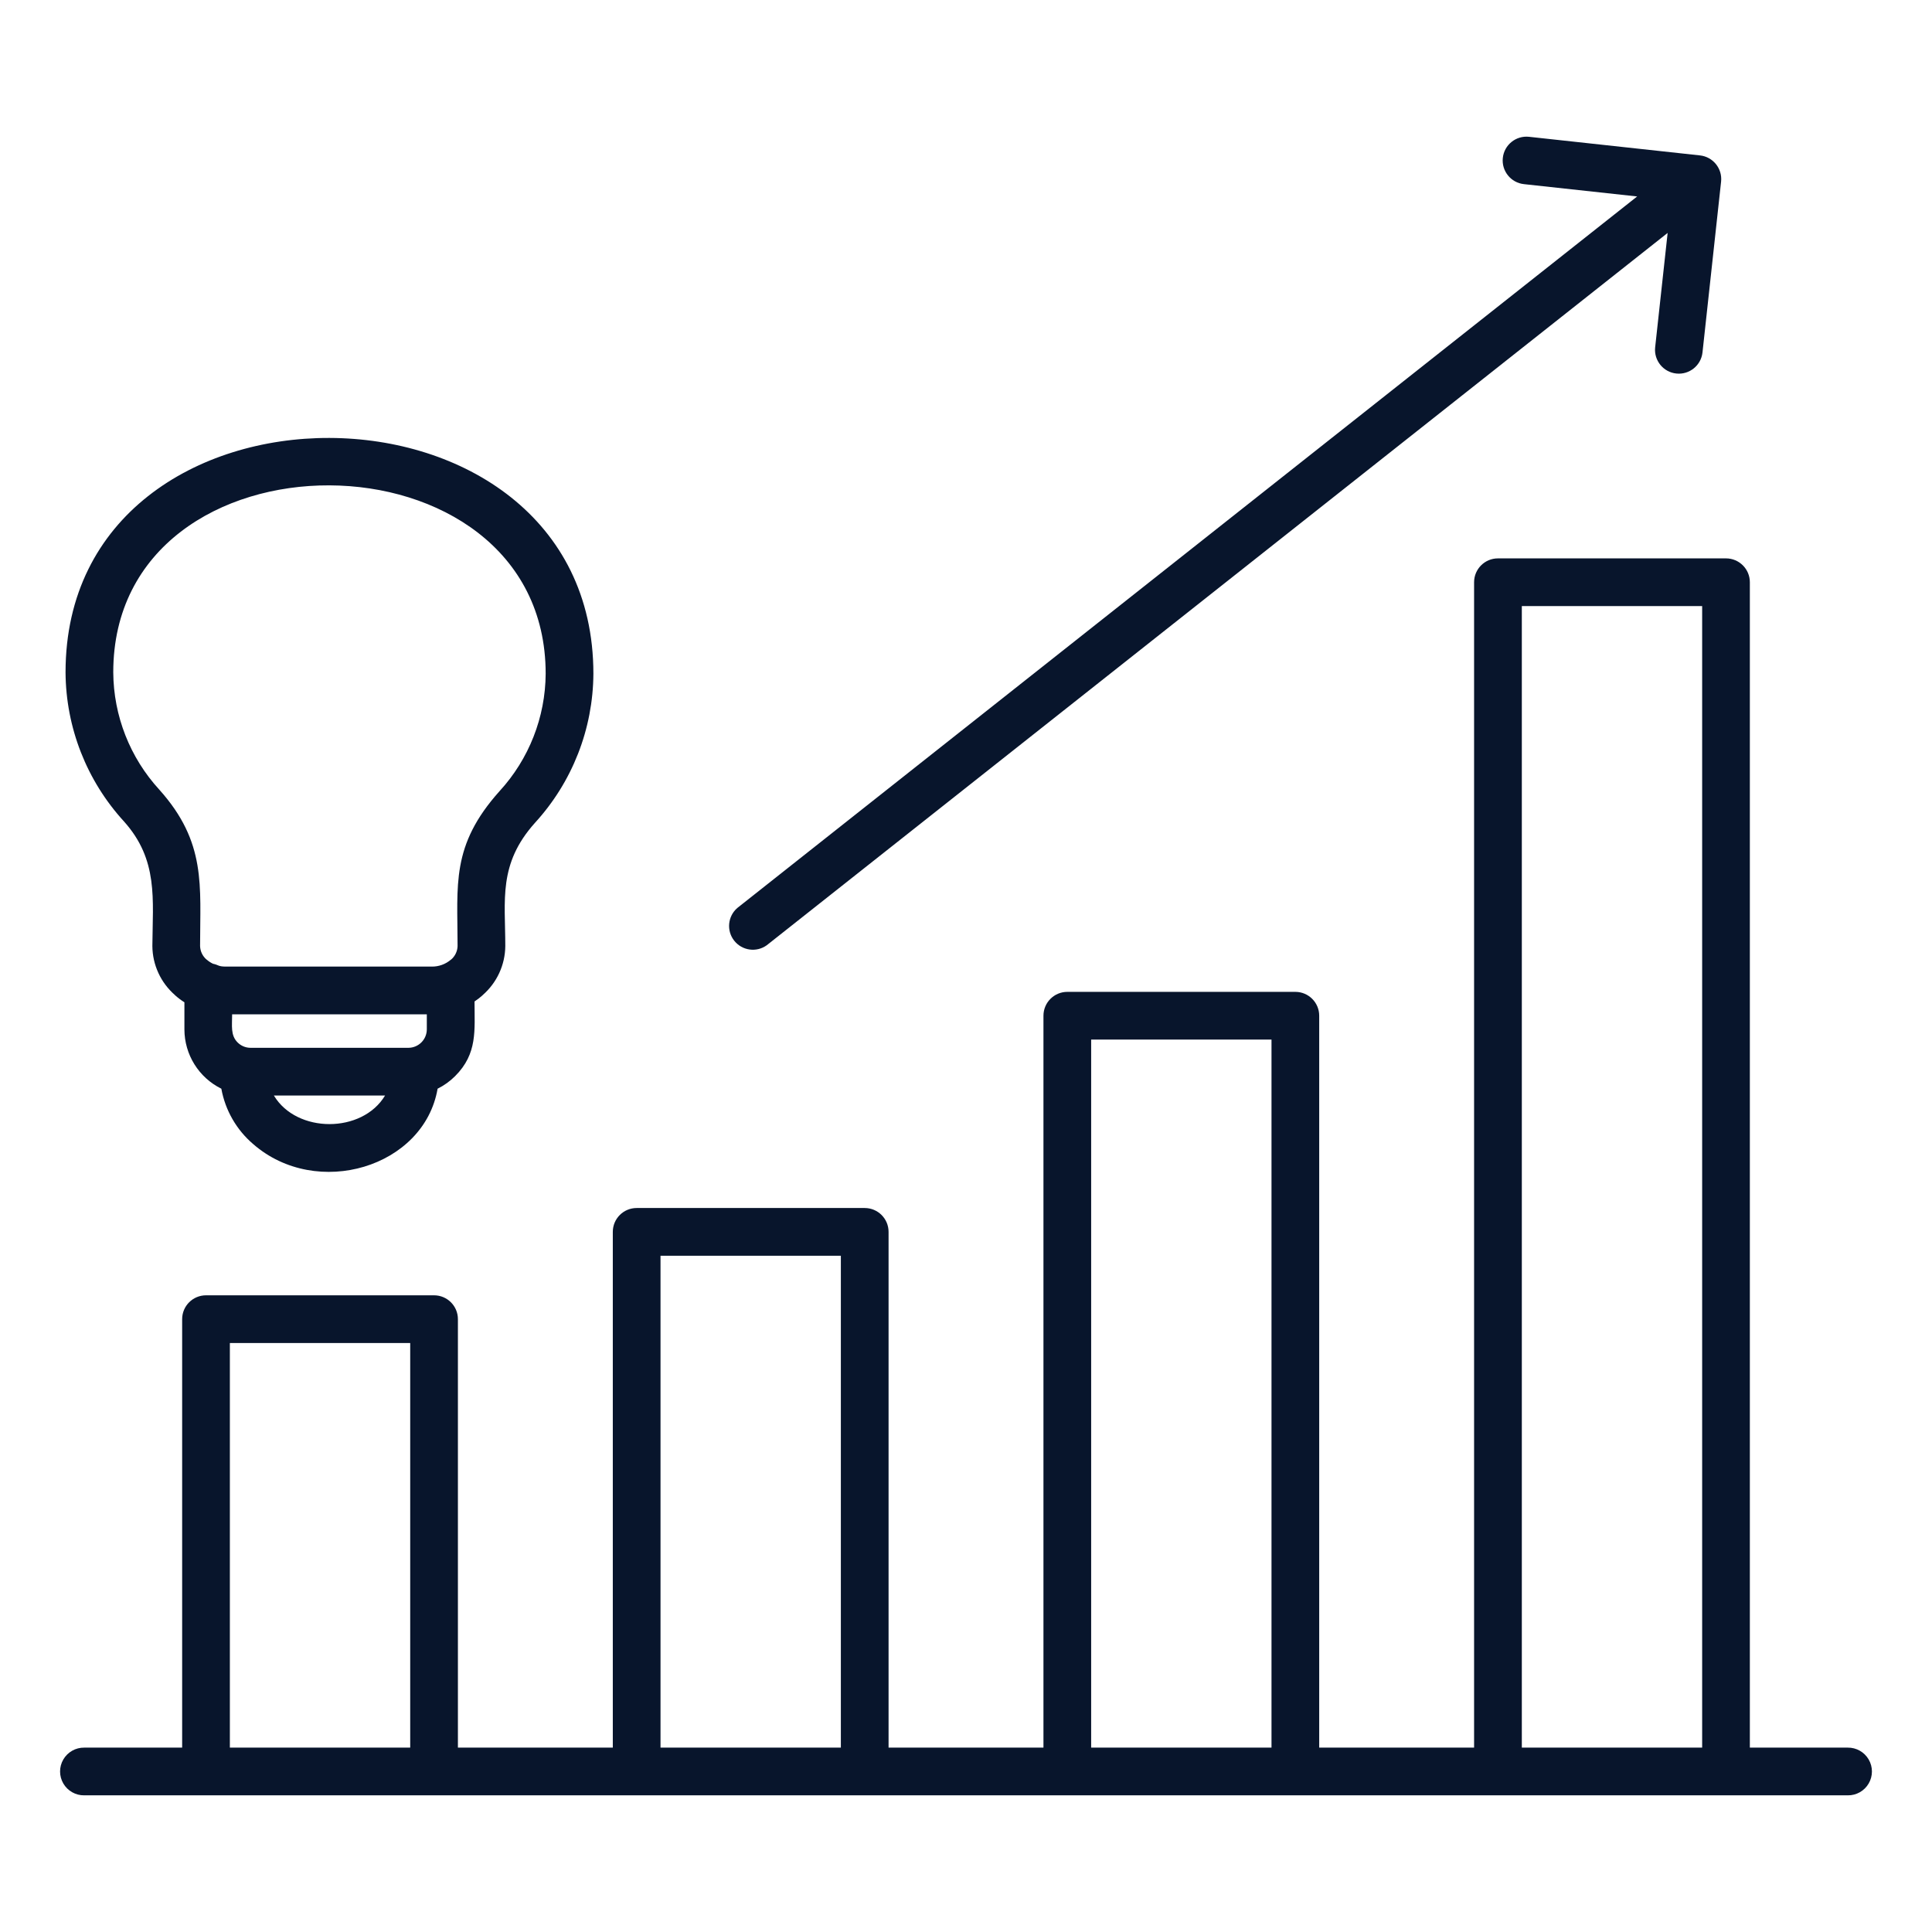
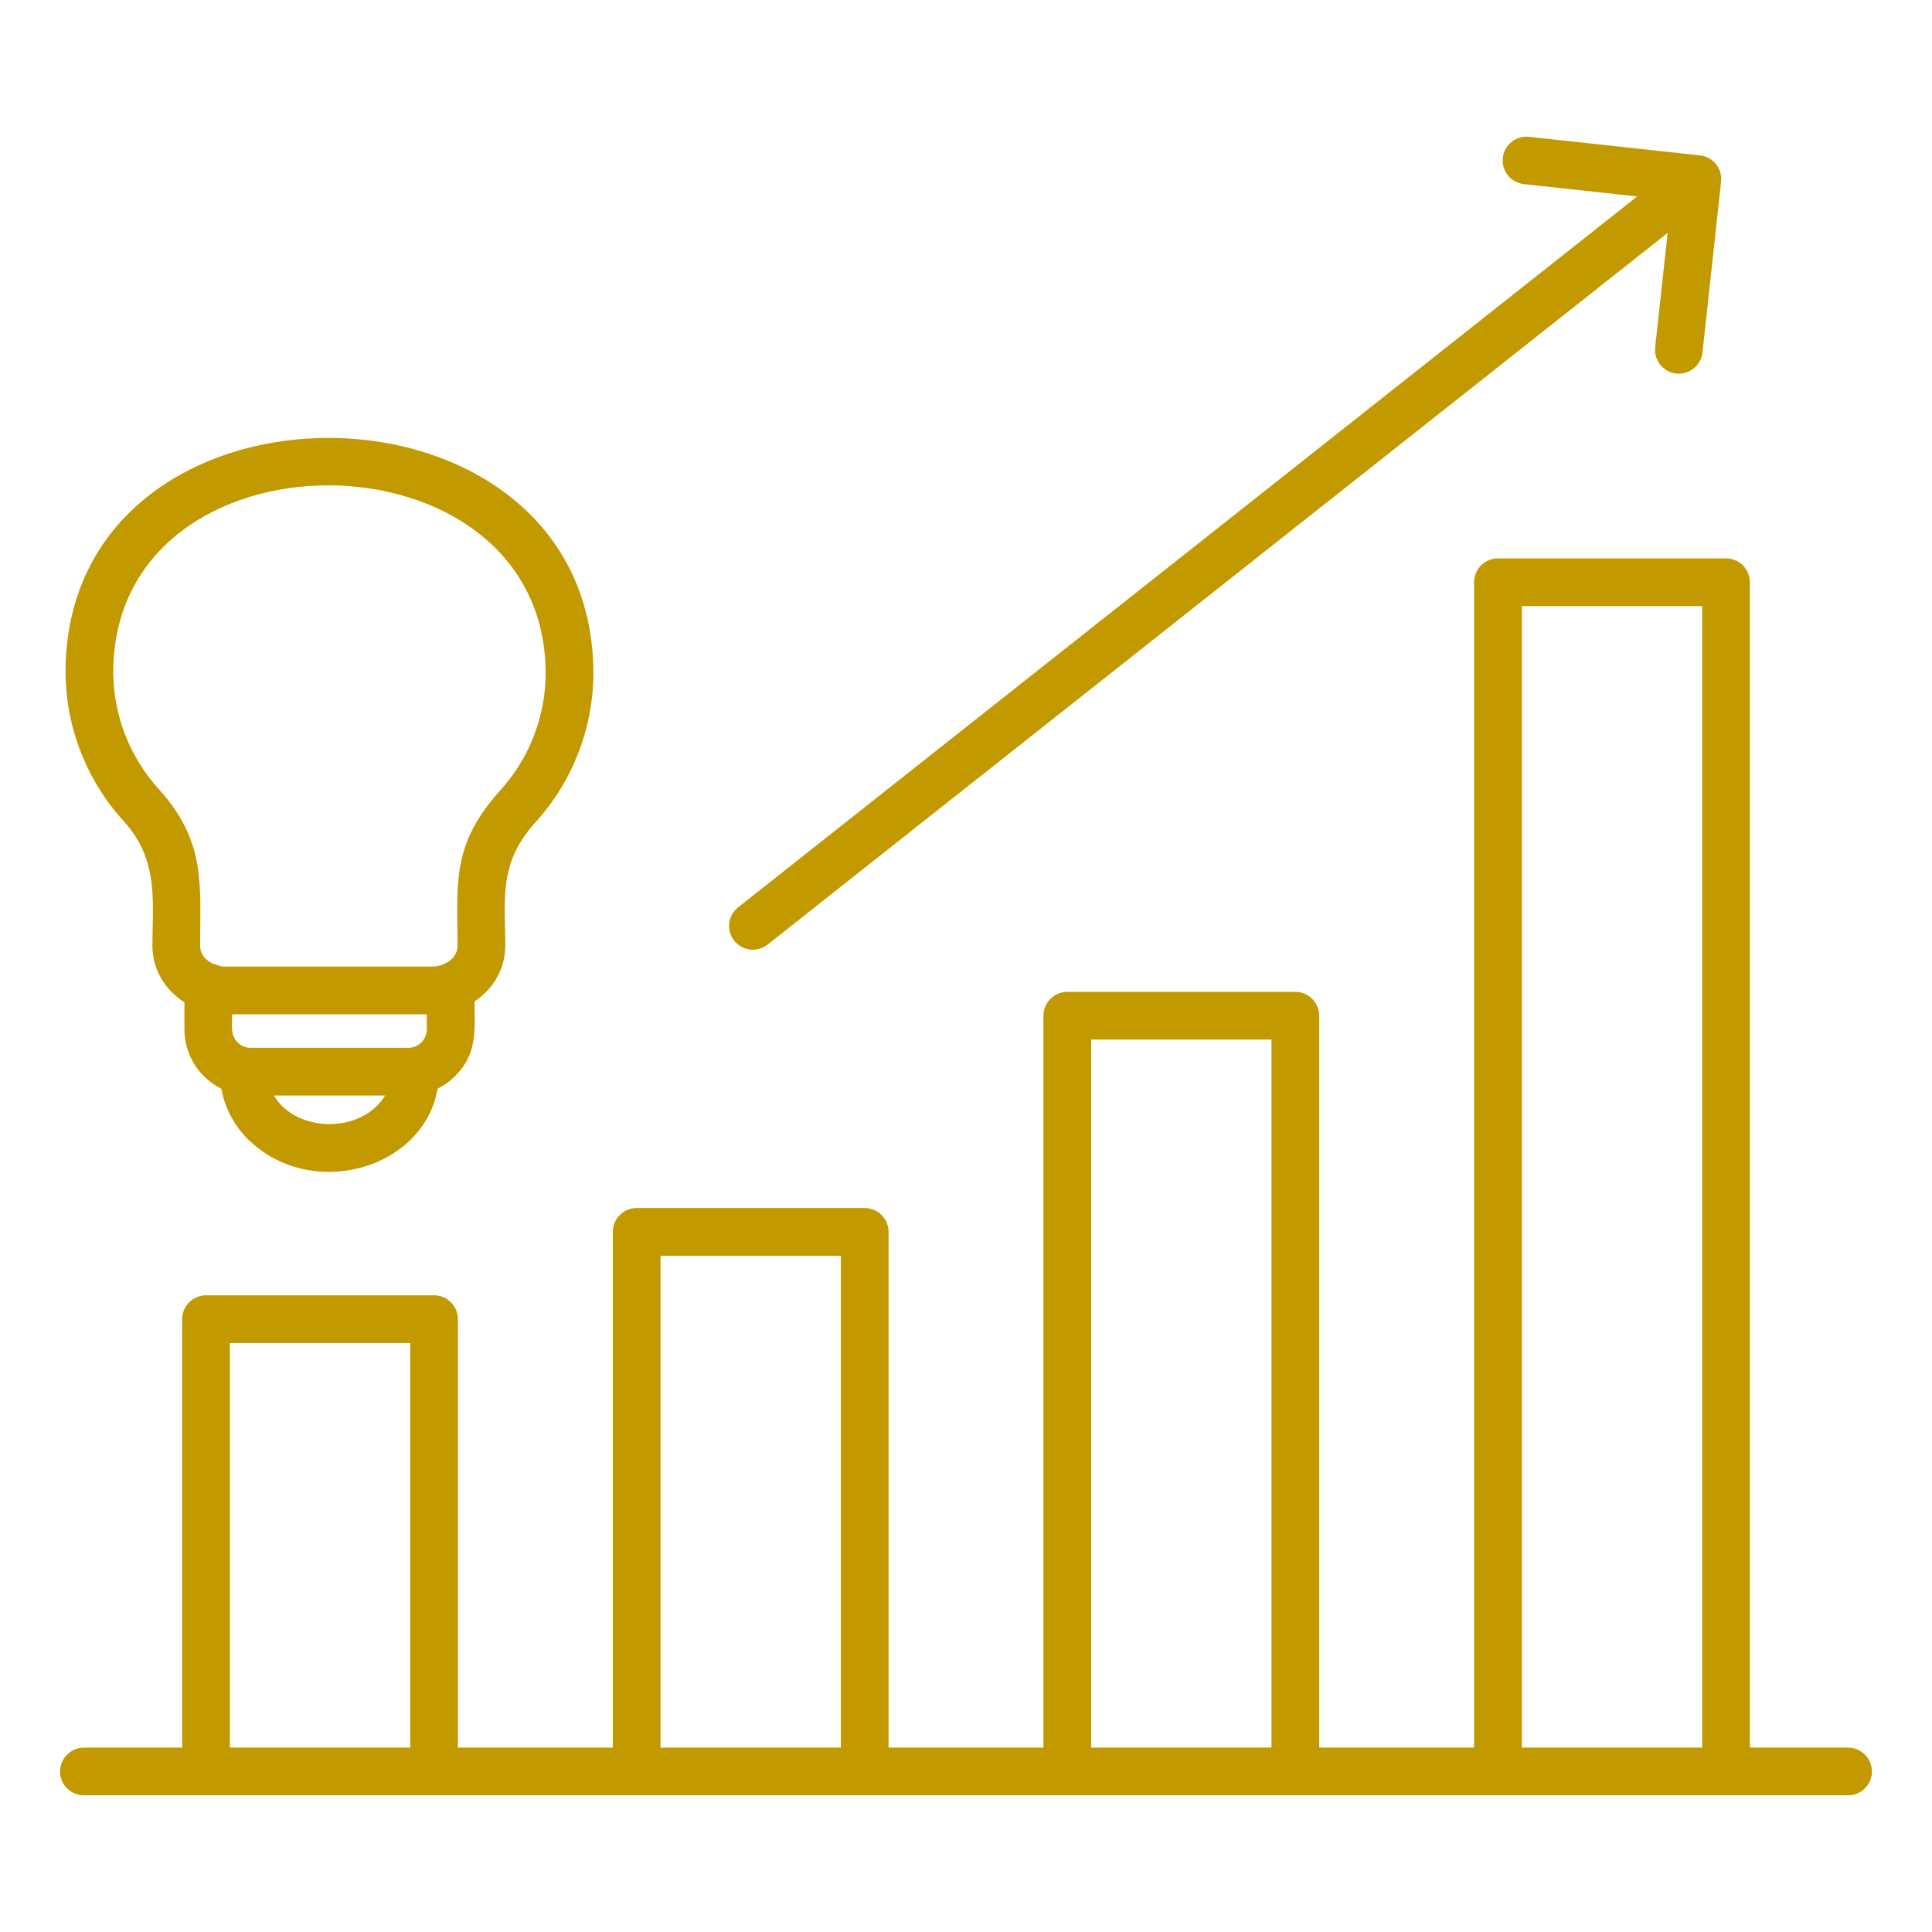
<svg xmlns="http://www.w3.org/2000/svg" version="1.1" width="512" height="512" x="0" y="0" viewBox="0 0 512 512" style="enable-background:new 0 0 512 512" xml:space="preserve" class="">
  <g>
-     <path fill-rule="evenodd" d="M61.517 268.806c0 3.012-.46 5.541 1.437 7.438a4.859 4.859 0 0 0 3.438 1.437h41.843a4.906 4.906 0 0 0 4.875-4.875v-4zm-5.063-13.4c1.495.3 1.316.751 3.44.751h54.5a7.669 7.669 0 0 0 5.117-1.852l.012.013a4.9 4.9 0 0 0 1.739-3.609c0-16.309-1.8-26.617 11.122-41.046a46.436 46.436 0 0 0 12.224-31.119c0-66.215-114.593-66.78-114.593-.371A46.428 46.428 0 0 0 42.24 209.29c12.479 13.935 10.784 25.436 10.784 41.419a4.9 4.9 0 0 0 1.739 3.609l.012-.013a6.984 6.984 0 0 0 1.677 1.1zm45.593 34.916H72.58c6.048 10.1 23.417 10.1 29.467 0zm23.709-24.919c0 7.68.832 13.8-5.142 19.778a17.673 17.673 0 0 1-4.645 3.336c-3.6 20.846-32.009 29.366-48.851 14.695a25.2 25.2 0 0 1-8.46-14.695 17.558 17.558 0 0 1-9.787-15.715v-7.179a19.387 19.387 0 0 1-2.492-1.884v-.024a17.393 17.393 0 0 1-6-13.006c.089-12.457 1.614-22.818-7.524-33.021a59.006 59.006 0 0 1-15.485-39.515c0-83.13 139.885-82.632 139.885.371a59.008 59.008 0 0 1-15.485 39.516c-9.776 10.917-7.862 20.379-7.862 32.649a17.393 17.393 0 0 1-6 13.006v.024a19.328 19.328 0 0 1-2.155 1.664zM403.3 463.139h47.788v-302.52H403.3zm-114.126 0h47.788V275.5h-47.793v187.639zm-114.126 0h47.788V332.782h-47.793v130.357zm-114.126 0h47.788V355.916H60.917v107.223zm-38.599 12.645a6.323 6.323 0 1 1 0-12.645h25.948V349.593a6.323 6.323 0 0 1 6.323-6.323h60.434a6.323 6.323 0 0 1 6.323 6.323v113.546H162.4v-136.68a6.323 6.323 0 0 1 6.323-6.323h60.434a6.323 6.323 0 0 1 6.323 6.323v136.68h41.046V269.177a6.323 6.323 0 0 1 6.323-6.323h60.431a6.323 6.323 0 0 1 6.323 6.323v193.962h41.046V154.3a6.323 6.323 0 0 1 6.323-6.323h60.434a6.323 6.323 0 0 1 6.323 6.323v308.839h25.948a6.323 6.323 0 1 1 0 12.645zM441.941 61.729 203.2 250.5a6.3 6.3 0 0 1-7.8-9.88L433.865 52.064 403.871 48.8a6.309 6.309 0 0 1 1.329-12.549l45.3 4.933a6.309 6.309 0 0 1 5.607 6.94l-4.932 45.3a6.309 6.309 0 0 1-12.547-1.334z" fill="#08152c" opacity="1" data-original="#000000" class="" />
+     <path fill-rule="evenodd" d="M61.517 268.806c0 3.012-.46 5.541 1.437 7.438a4.859 4.859 0 0 0 3.438 1.437h41.843a4.906 4.906 0 0 0 4.875-4.875v-4zm-5.063-13.4c1.495.3 1.316.751 3.44.751h54.5a7.669 7.669 0 0 0 5.117-1.852l.012.013a4.9 4.9 0 0 0 1.739-3.609c0-16.309-1.8-26.617 11.122-41.046a46.436 46.436 0 0 0 12.224-31.119c0-66.215-114.593-66.78-114.593-.371A46.428 46.428 0 0 0 42.24 209.29c12.479 13.935 10.784 25.436 10.784 41.419a4.9 4.9 0 0 0 1.739 3.609l.012-.013a6.984 6.984 0 0 0 1.677 1.1zm45.593 34.916H72.58c6.048 10.1 23.417 10.1 29.467 0zm23.709-24.919c0 7.68.832 13.8-5.142 19.778a17.673 17.673 0 0 1-4.645 3.336c-3.6 20.846-32.009 29.366-48.851 14.695a25.2 25.2 0 0 1-8.46-14.695 17.558 17.558 0 0 1-9.787-15.715v-7.179a19.387 19.387 0 0 1-2.492-1.884v-.024a17.393 17.393 0 0 1-6-13.006c.089-12.457 1.614-22.818-7.524-33.021a59.006 59.006 0 0 1-15.485-39.515c0-83.13 139.885-82.632 139.885.371a59.008 59.008 0 0 1-15.485 39.516c-9.776 10.917-7.862 20.379-7.862 32.649a17.393 17.393 0 0 1-6 13.006v.024a19.328 19.328 0 0 1-2.155 1.664zM403.3 463.139h47.788v-302.52H403.3zm-114.126 0h47.788V275.5h-47.793v187.639zm-114.126 0h47.788V332.782h-47.793v130.357zm-114.126 0h47.788V355.916H60.917v107.223zm-38.599 12.645a6.323 6.323 0 1 1 0-12.645h25.948V349.593a6.323 6.323 0 0 1 6.323-6.323h60.434a6.323 6.323 0 0 1 6.323 6.323v113.546H162.4v-136.68a6.323 6.323 0 0 1 6.323-6.323h60.434a6.323 6.323 0 0 1 6.323 6.323v136.68h41.046V269.177a6.323 6.323 0 0 1 6.323-6.323h60.431a6.323 6.323 0 0 1 6.323 6.323v193.962h41.046V154.3a6.323 6.323 0 0 1 6.323-6.323h60.434a6.323 6.323 0 0 1 6.323 6.323v308.839h25.948a6.323 6.323 0 1 1 0 12.645zM441.941 61.729 203.2 250.5a6.3 6.3 0 0 1-7.8-9.88L433.865 52.064 403.871 48.8a6.309 6.309 0 0 1 1.329-12.549l45.3 4.933a6.309 6.309 0 0 1 5.607 6.94l-4.932 45.3a6.309 6.309 0 0 1-12.547-1.334z" fill="#c39900" opacity="1" data-original="#000000" class="" />
  </g>
</svg>
